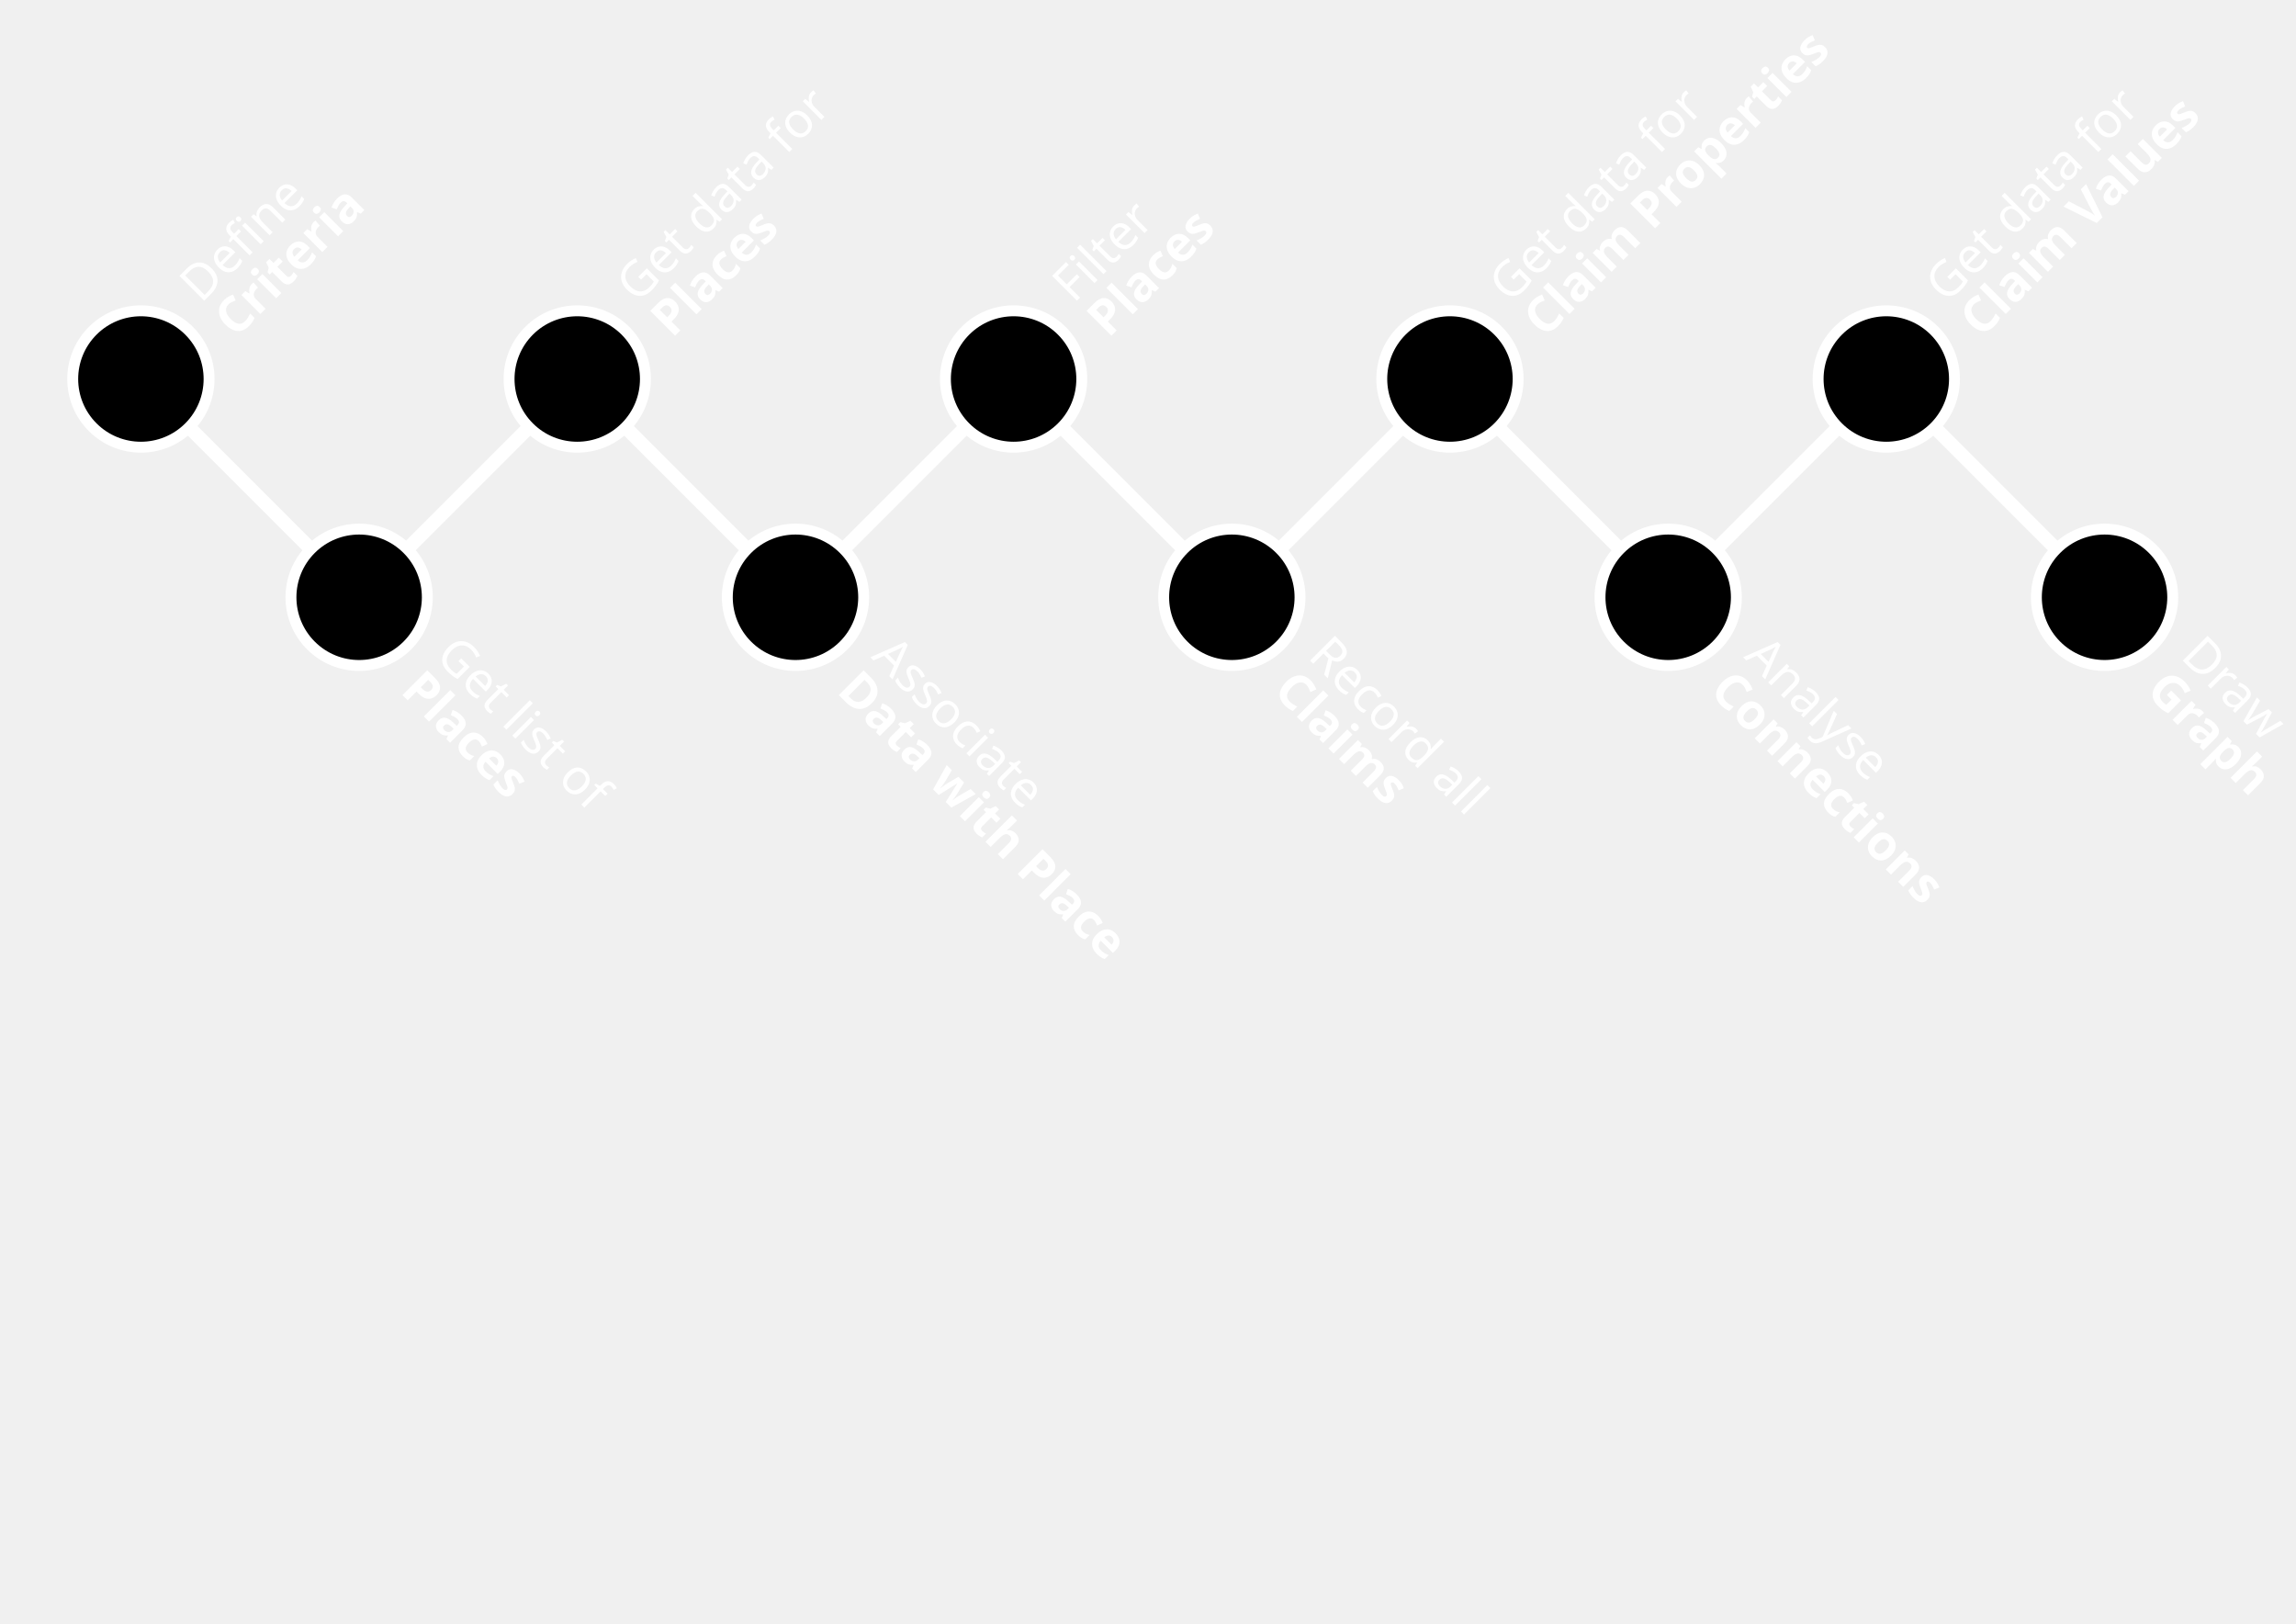
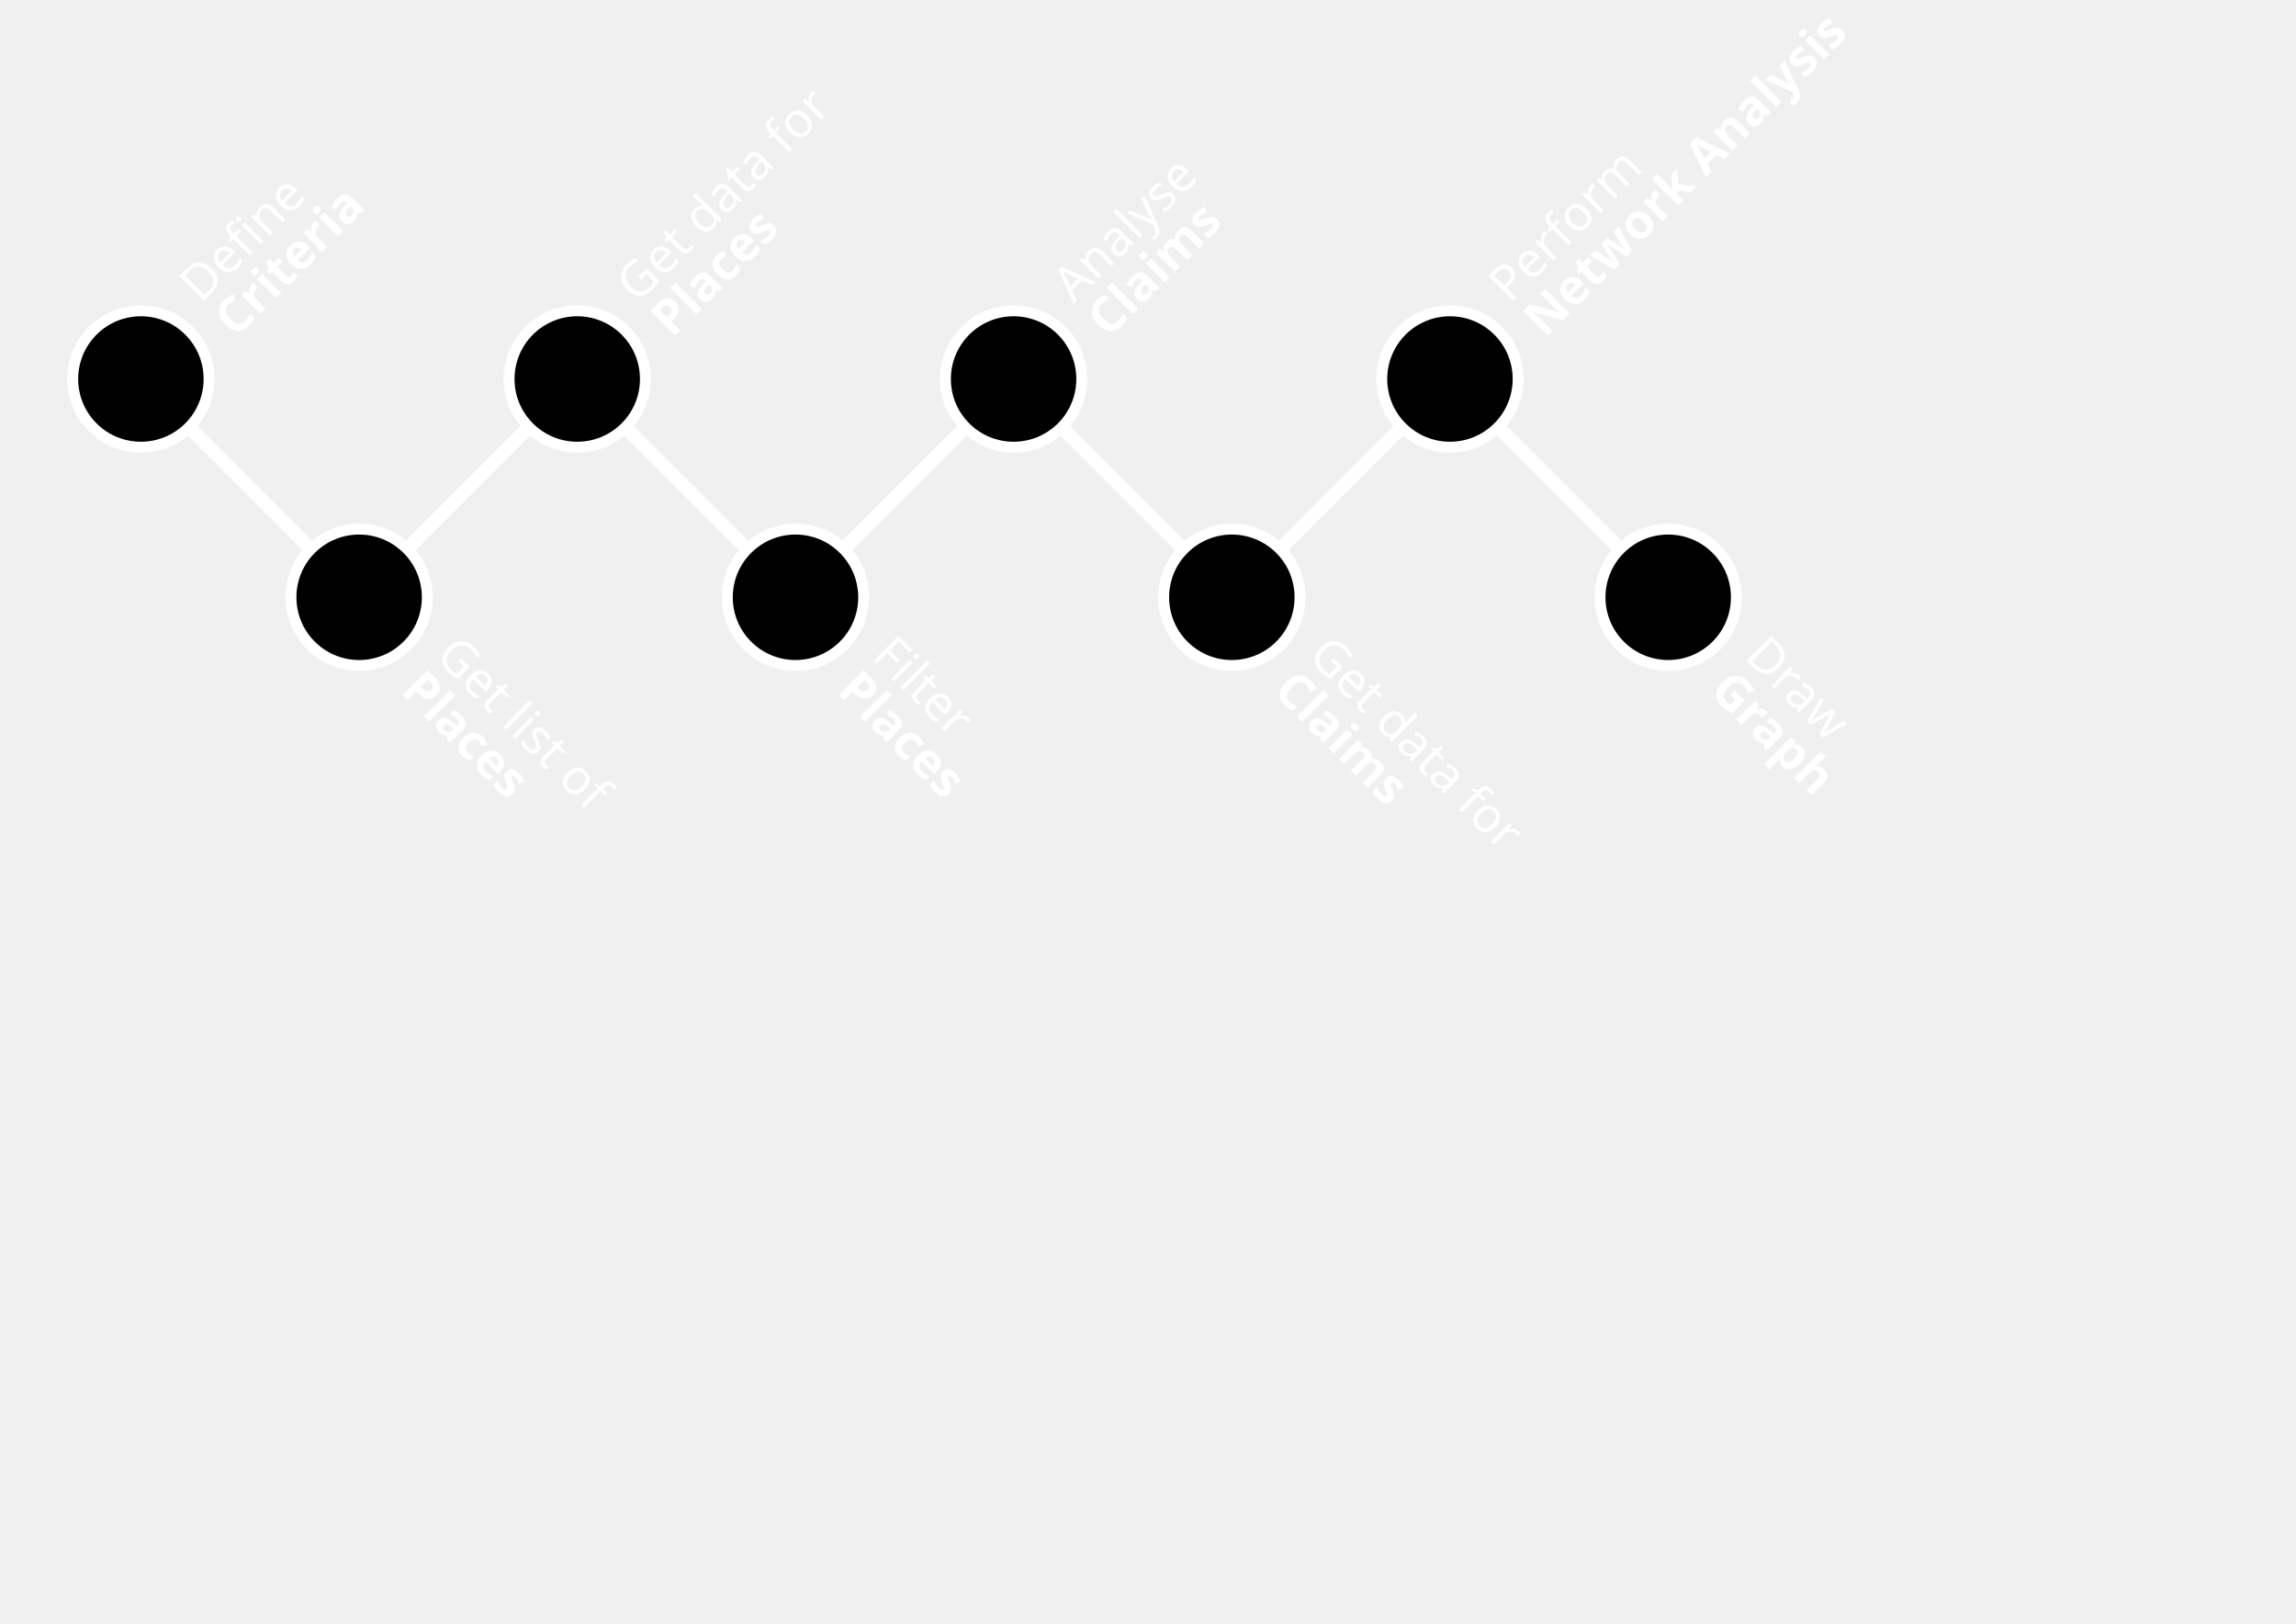
<svg xmlns="http://www.w3.org/2000/svg" id="Layer_1" data-name="Layer 1" viewBox="0 0 841.89 595.28">
  <defs>
    <style>
.node {
    fill: #000;
    stroke-width: 4px;
}
.node.active,
.node.complete {
    fill: #f18326;
}
.node,
.node-edge {
    stroke: #fff;
}
.node-action {
    font-size: 18px;
    fill: #fff;
    font-family: Overpass;
    font-weight: 200;
}
.node-label {
    font-weight: 600;
}
.node-edge {
    fill: none;
    stroke-width: 5px;
}
    </style>
  </defs>
  <path class="node" ng-class="checkProgress(1)" d="M69.33,156.64a25,25,0,1,0-35.33,0,25,25,0,0,0,35.33,0" />
  <text class="node-action" transform="translate(73.65 111.48) rotate(-45)">
    Define
    <tspan class="node-label" x="0" y="18">Criteria</tspan>
  </text>
+   <line class="node-edge" x1="69.33" y1="156.64" x2="114" y2="201.31" />
  <path class="node" ng-class="checkProgress(2)" d="M114,236.64a25,25,0,1,0,0-35.33,25,25,0,0,0,0,35.33" />
  <text class="node-action" transform="translate(159.15 240.96) rotate(45)">
    Get list of
    <tspan class="node-label" x="0" y="18">Places</tspan>
  </text>
+   <line class="node-edge" x1="149.33" y1="201.31" x2="194" y2="156.64" />
  <path class="node" ng-class="checkProgress(3)" d="M229.33,156.64a25,25,0,1,0-35.33,0,25,25,0,0,0,35.33,0" />
  <text class="node-action" transform="translate(233.65 111.48) rotate(-45)">
    Get data for
    <tspan class="node-label" x="0" y="18">Places</tspan>
  </text>
+   <line class="node-edge" x1="229.33" y1="156.64" x2="274" y2="201.31" />
  <path class="node" ng-class="checkProgress(4)" d="M274,236.64a25,25,0,1,0,0-35.33,25,25,0,0,0,0,35.33" />
  <text class="node-action" transform="translate(319.15 240.96) rotate(45)">
-     Associate
-     <tspan class="node-label" x="0" y="18">Data with Place</tspan>
-   </text>
-   <line class="node-edge" x1="69.33" y1="156.64" x2="114" y2="201.31" />
-   <line class="node-edge" x1="149.33" y1="201.31" x2="194" y2="156.64" />
-   <path class="node" ng-class="checkProgress(5)" d="M389.33,156.64a25,25,0,1,0-35.33,0,25,25,0,0,0,35.33,0" />
-   <text class="node-action" transform="translate(393.65 111.48) rotate(-45)">
    Filter
    <tspan class="node-label" x="0" y="18">Places</tspan>
  </text>
+   <path class="node" ng-class="checkProgress(5)" d="M389.33,156.64a25,25,0,1,0-35.33,0,25,25,0,0,0,35.33,0" />
+   <text class="node-action" transform="translate(393.65 111.48) rotate(-45)">
+     Analyse
+     <tspan class="node-label" x="0" y="18">Claims</tspan>
+   </text>
+   <line class="node-edge" x1="309.33" y1="201.31" x2="354" y2="156.64" />
  <path class="node" ng-class="checkProgress(6)" d="M434,236.64a25,25,0,1,0,0-35.33,25,25,0,0,0,0,35.33" />
  <text class="node-action" transform="translate(479.15 240.96) rotate(45)">
-     Record all
+     Get data for
    <tspan class="node-label" x="0" y="18">Claims</tspan>
  </text>
-   <line class="node-edge" x1="229.33" y1="156.64" x2="274" y2="201.31" />
-   <line class="node-edge" x1="309.33" y1="201.31" x2="354" y2="156.64" />
+   <line class="node-edge" x1="389.33" y1="156.64" x2="434" y2="201.31" />
  <path class="node" ng-class="checkProgress(7)" d="M549.33,156.64a25,25,0,1,0-35.33,0,25,25,0,0,0,35.33,0" />
  <text class="node-action" transform="translate(553.65 111.48) rotate(-45)">
-     Get data for
-     <tspan class="node-label" x="0" y="18">Claim Properties</tspan>
+     Perform
+     <tspan class="node-label" x="0" y="18">Network Analysis</tspan>
  </text>
+   <line class="node-edge" x1="469.33" y1="201.31" x2="514" y2="156.64" />
  <path class="node" ng-class="checkProgress(8)" d="M594,236.64a25,25,0,1,0,0-35.33,25,25,0,0,0,0,35.33" />
  <text class="node-action" transform="translate(639.15 240.96) rotate(45)">
-     Analyse
-     <tspan class="node-label" x="0" y="18">Connections</tspan>
-   </text>
-   <line class="node-edge" x1="389.33" y1="156.64" x2="434" y2="201.31" />
-   <line class="node-edge" x1="469.33" y1="201.31" x2="514" y2="156.64" />
-   <path class="node" ng-class="checkProgress(9)" d="M709.33,156.64a25,25,0,1,0-35.33,0,25,25,0,0,0,35.33,0" />
-   <text class="node-action" transform="translate(713.65 111.48) rotate(-45)">
-     Get data for
-     <tspan class="node-label" x="0" y="18">Claim Values</tspan>
-   </text>
-   <line class="node-edge" x1="549.33" y1="156.64" x2="594" y2="201.31" />
-   <path class="node" ng-class="checkProgress(10)" d="M754,236.64a25,25,0,1,0,0-35.33,25,25,0,0,0,0,35.33" />
-   <text class="node-action" transform="translate(799.15 240.96) rotate(45)">
    Draw
    <tspan class="node-label" x="0" y="18">Graph</tspan>
  </text>
-   <line class="node-edge" x1="709.33" y1="156.64" x2="754" y2="201.31" />
-   <line class="node-edge" x1="629.33" y1="201.31" x2="674" y2="156.64" />
+   <line class="node-edge" x1="549.33" y1="156.64" x2="594" y2="201.31" />
</svg>
